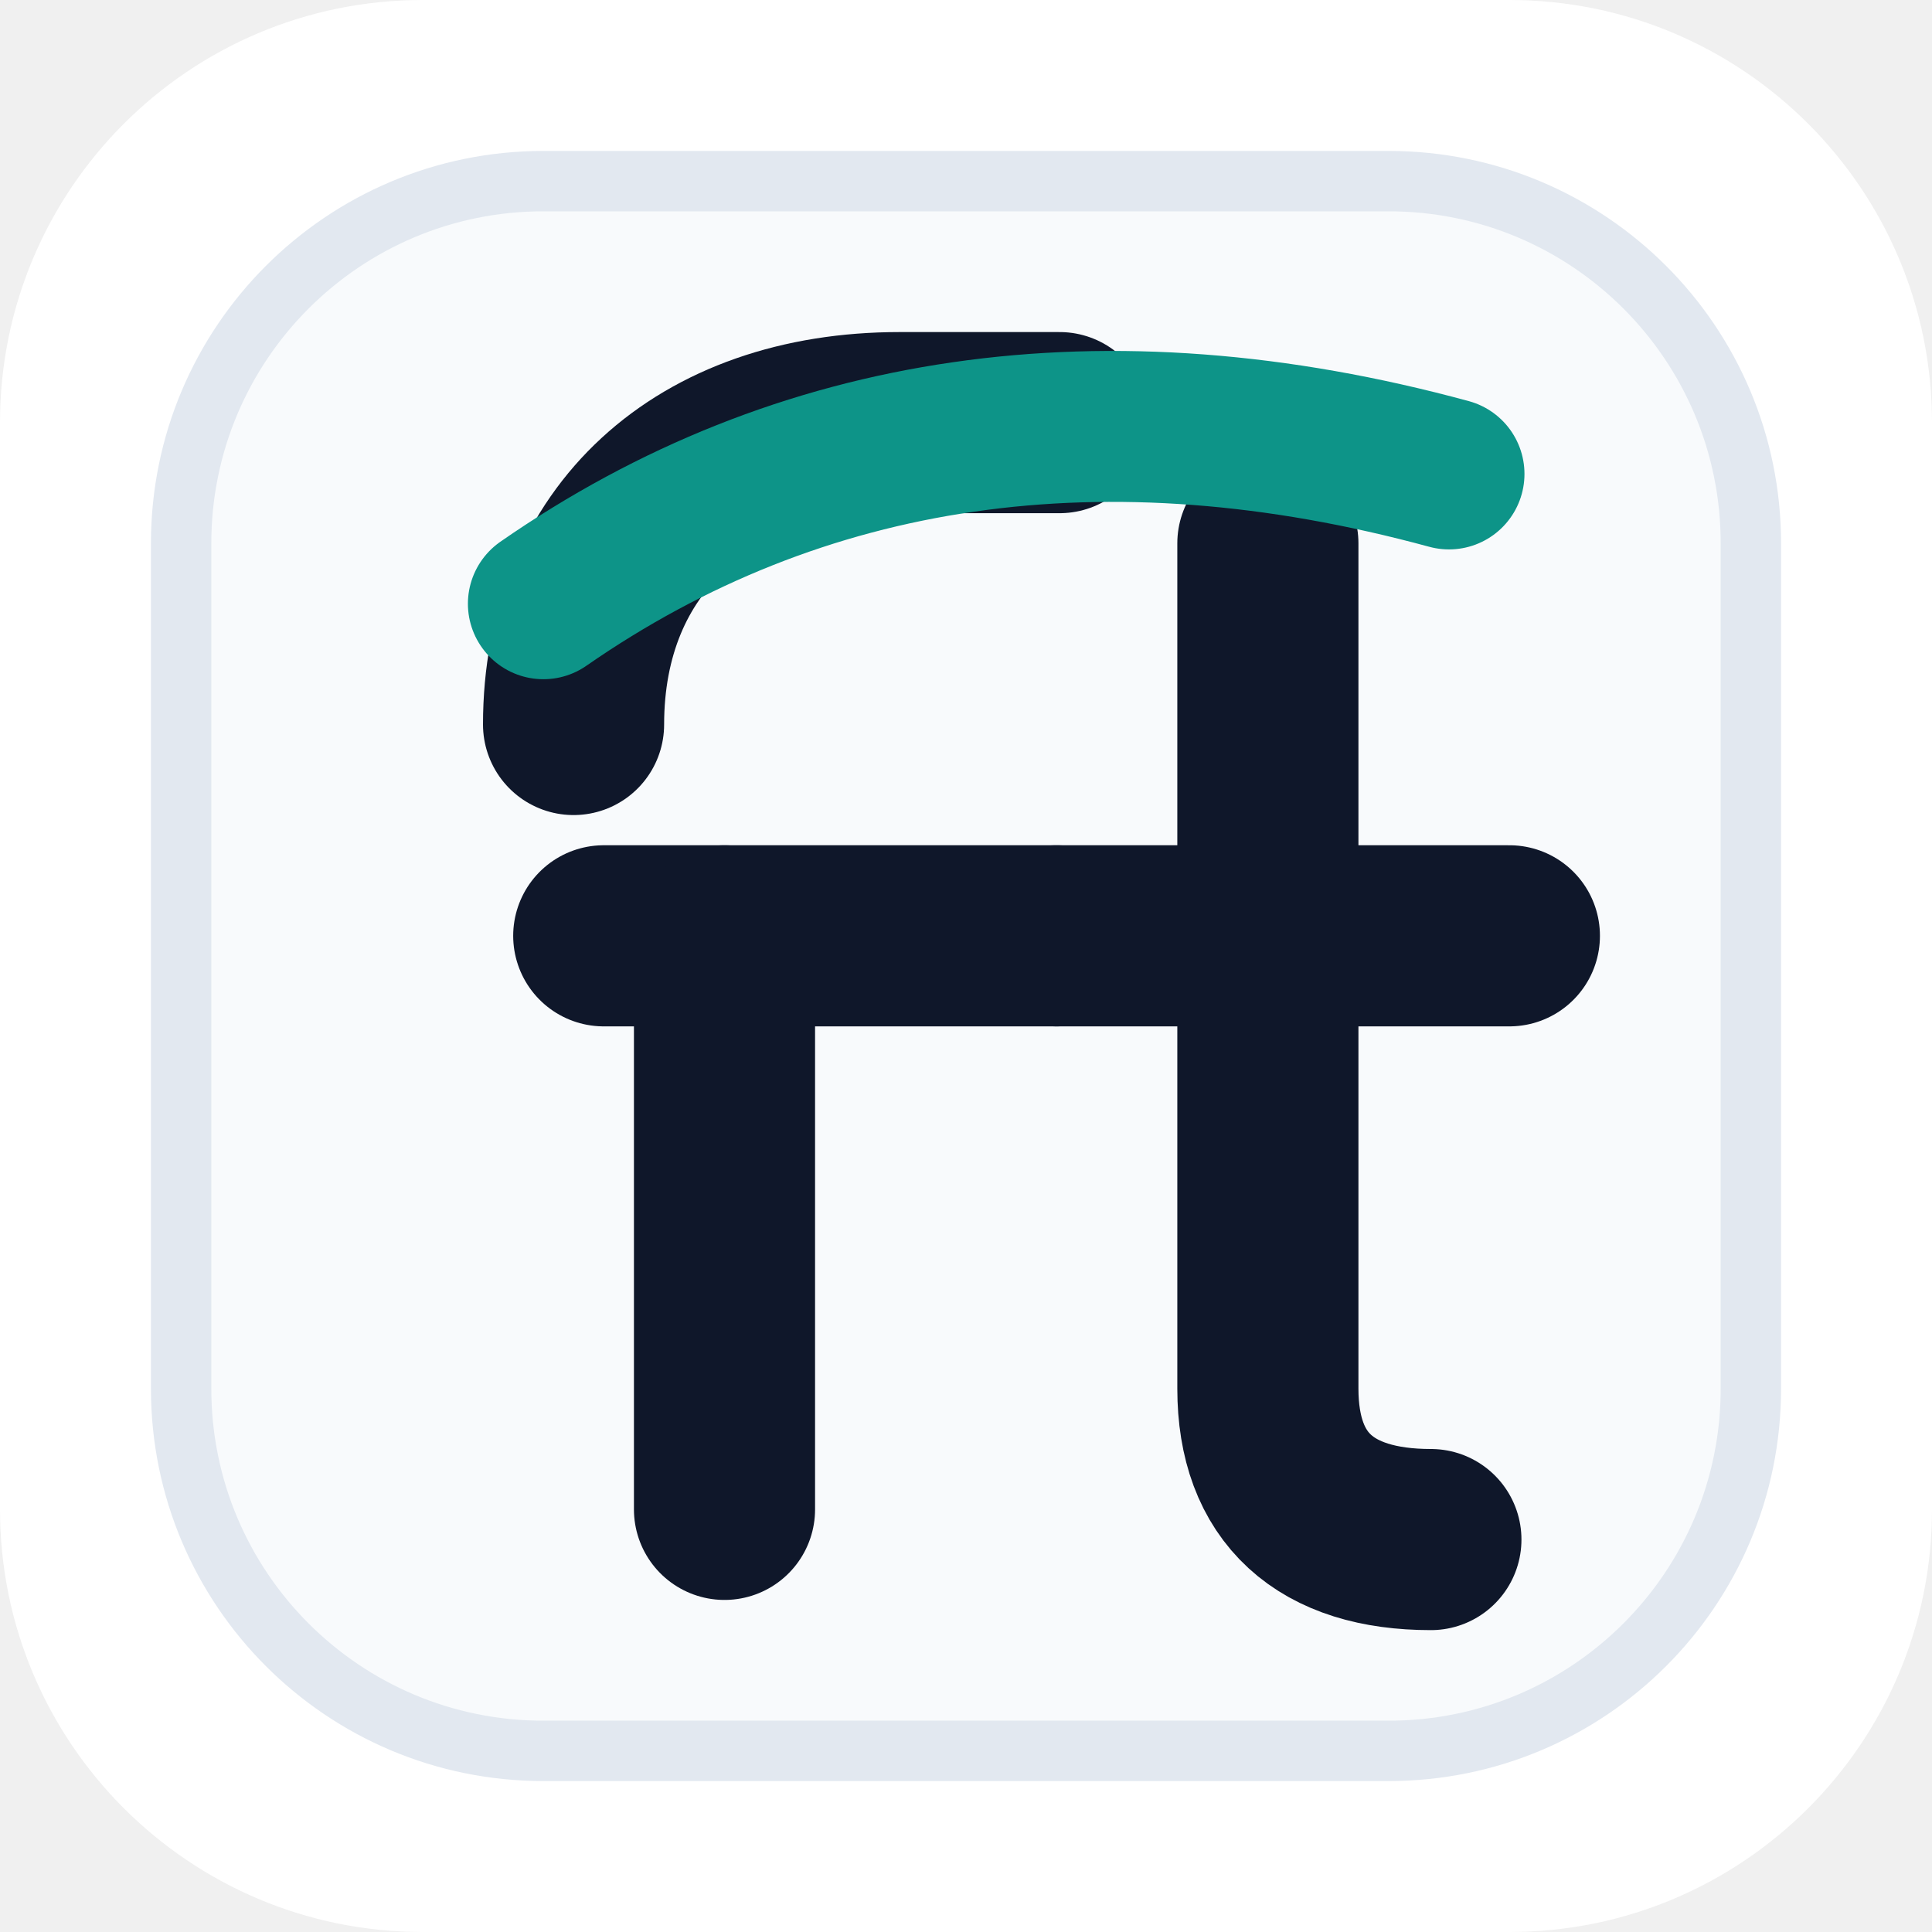
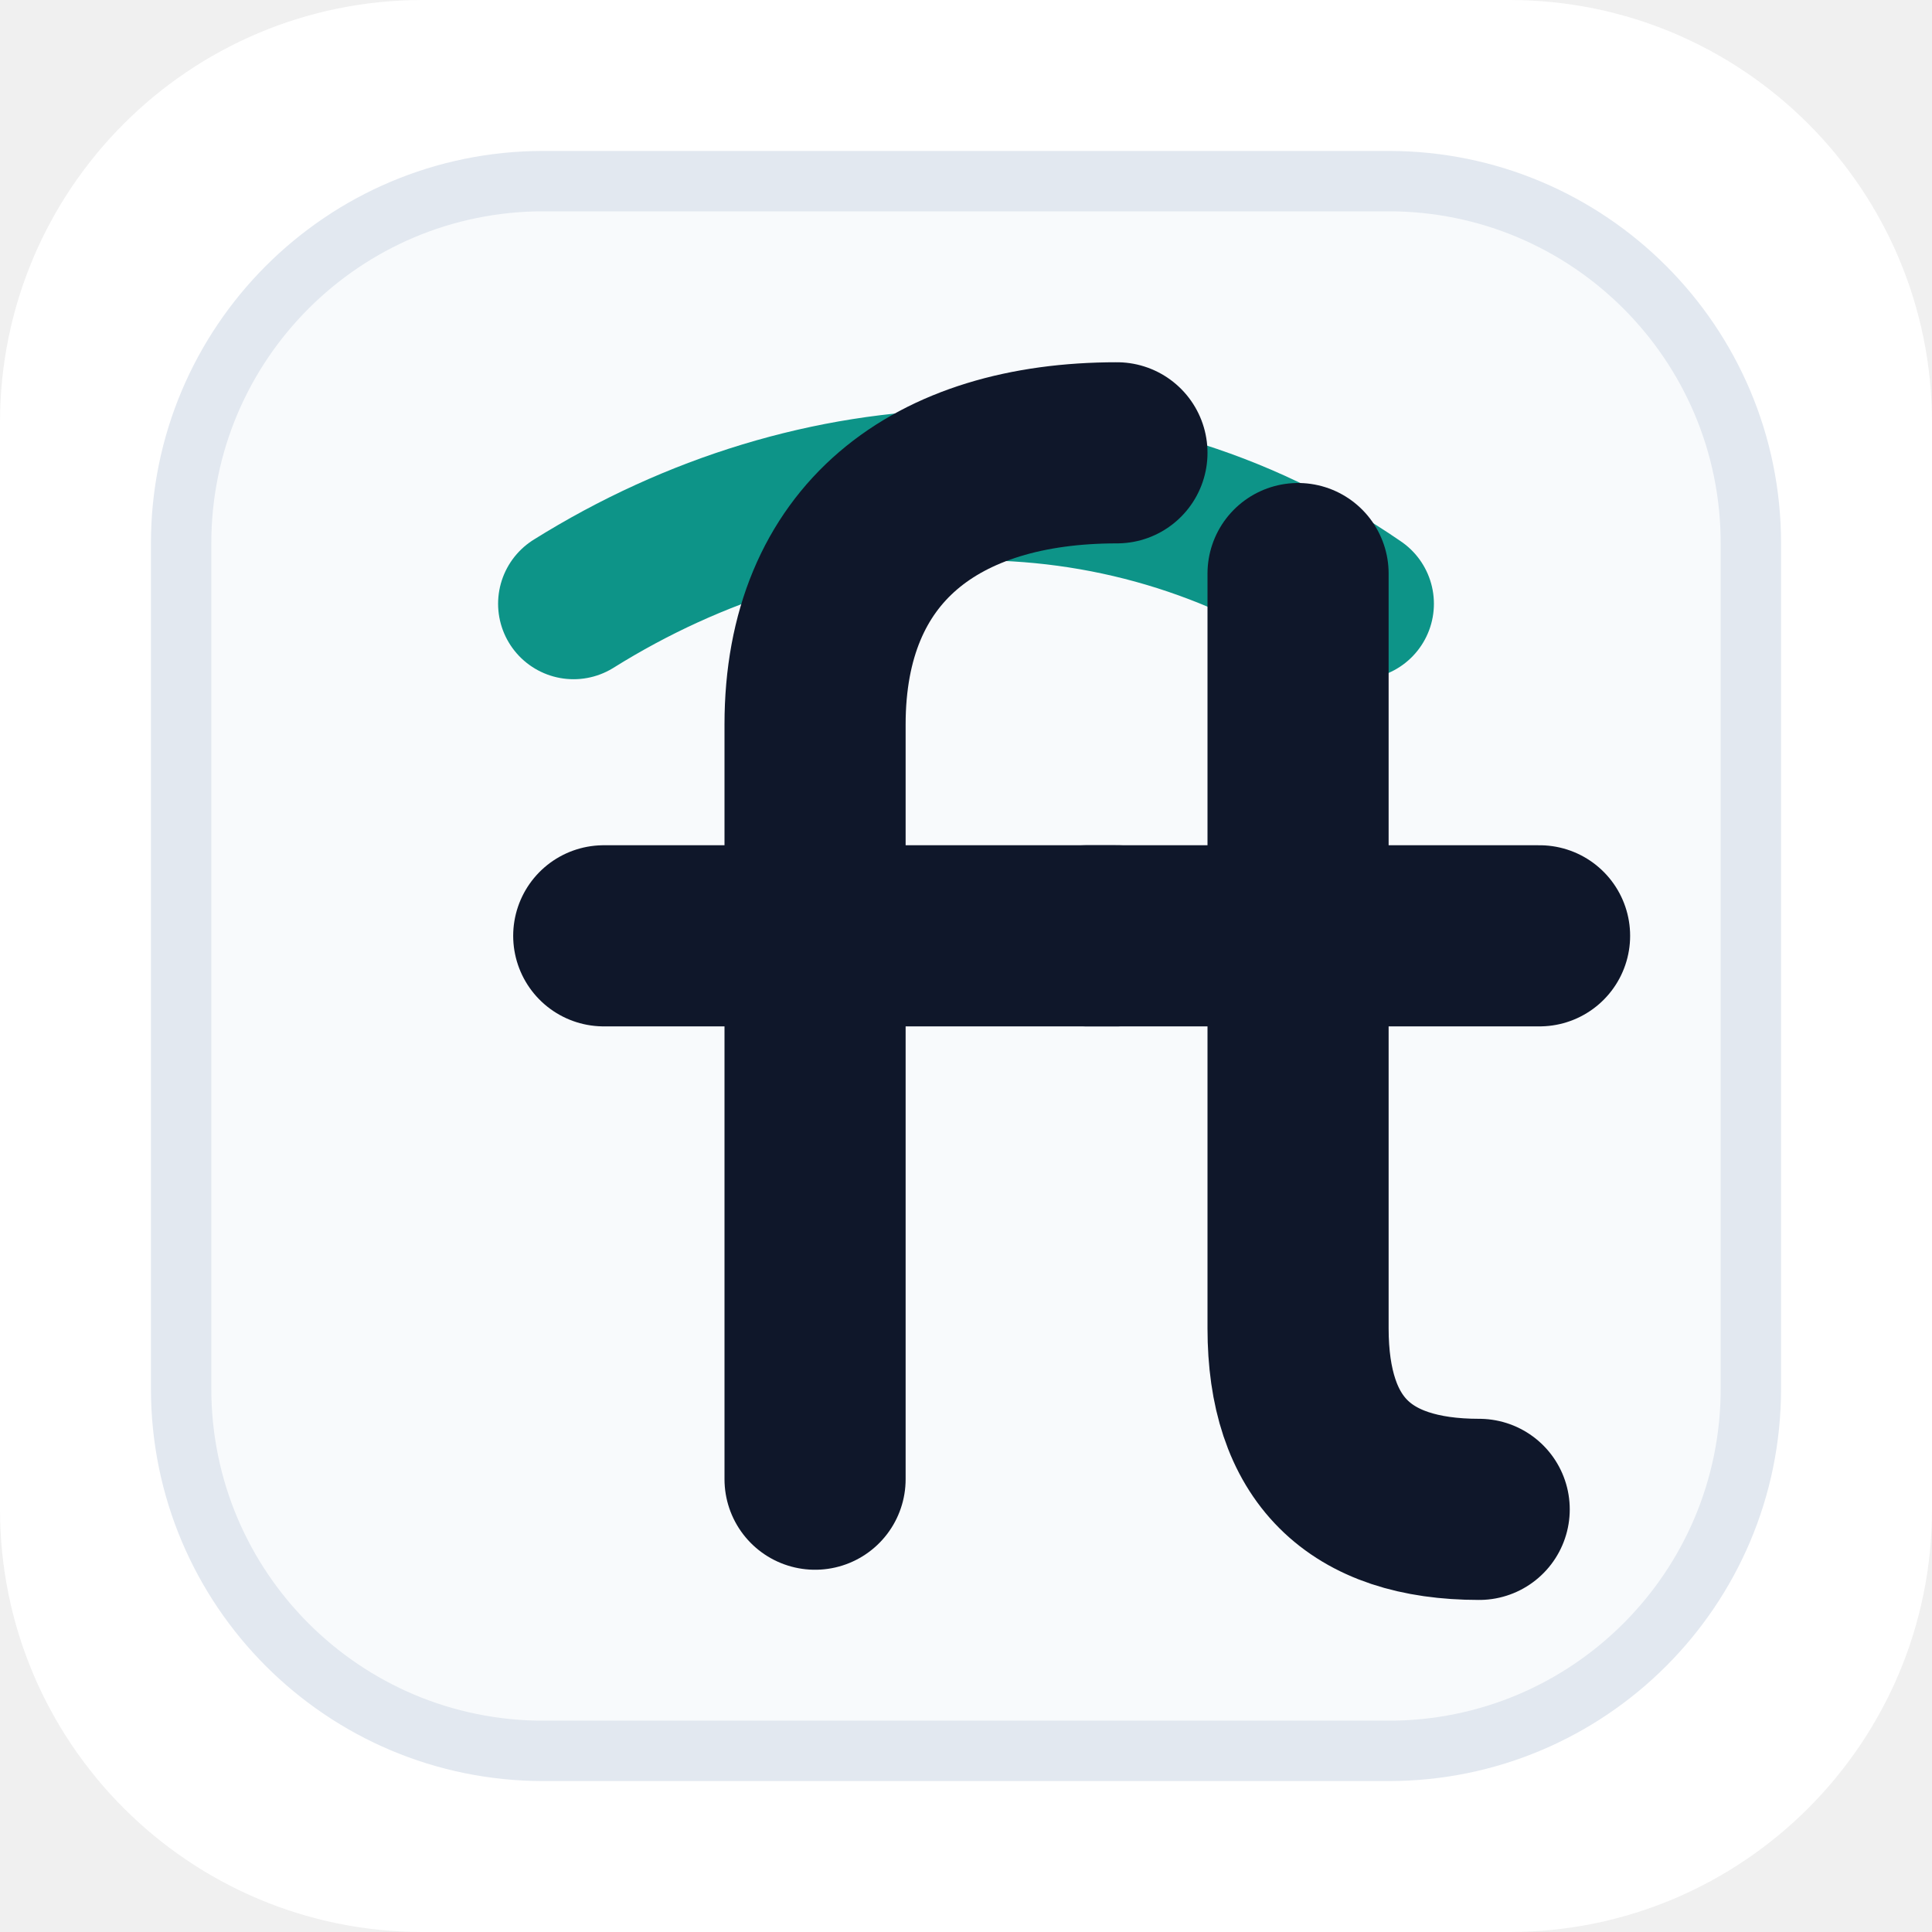
<svg xmlns="http://www.w3.org/2000/svg" viewBox="0 0 64 64" role="img" aria-label="Flowtally">
  <rect width="64" height="64" rx="14" fill="#FFFFFF" />
  <rect x="6" y="6" width="52" height="52" rx="12" fill="#F8FAFC" stroke="#E2E8F0" stroke-width="2" />
-   <path d="M19 24c0-6.1 4.3-10 10.8-10h5.3" fill="none" stroke="#0F172A" stroke-width="6" stroke-linecap="round" />
-   <path d="M20 31h15" fill="none" stroke="#0F172A" stroke-width="6" stroke-linecap="round" />
-   <path d="M24 31v19" fill="none" stroke="#0F172A" stroke-width="6" stroke-linecap="round" />
-   <path d="M42 18v28c0 3.3 1.9 5 5.4 5" fill="none" stroke="#0F172A" stroke-width="6" stroke-linecap="round" />
-   <path d="M35 31h15" fill="none" stroke="#0F172A" stroke-width="6" stroke-linecap="round" />
-   <path d="M18 20c8.5-5.9 18.6-7.4 30-4.3" fill="none" stroke="#0D9488" stroke-width="5" stroke-linecap="round" />
+   <path d="M19 20c8-5 18-5.5 26 0" fill="none" stroke="#0D9488" stroke-width="5" stroke-linecap="round" />
+   <path d="M27 49V24c0-6 4-9 10-9" fill="none" stroke="#0F172A" stroke-width="6" stroke-linecap="round" />
+   <path d="M20 31h17" fill="none" stroke="#0F172A" stroke-width="6" stroke-linecap="round" />
+   <path d="M43 19v25c0 4 2 6 6 6" fill="none" stroke="#0F172A" stroke-width="6" stroke-linecap="round" />
+   <path d="M36 31h15" fill="none" stroke="#0F172A" stroke-width="6" stroke-linecap="round" />
</svg>
